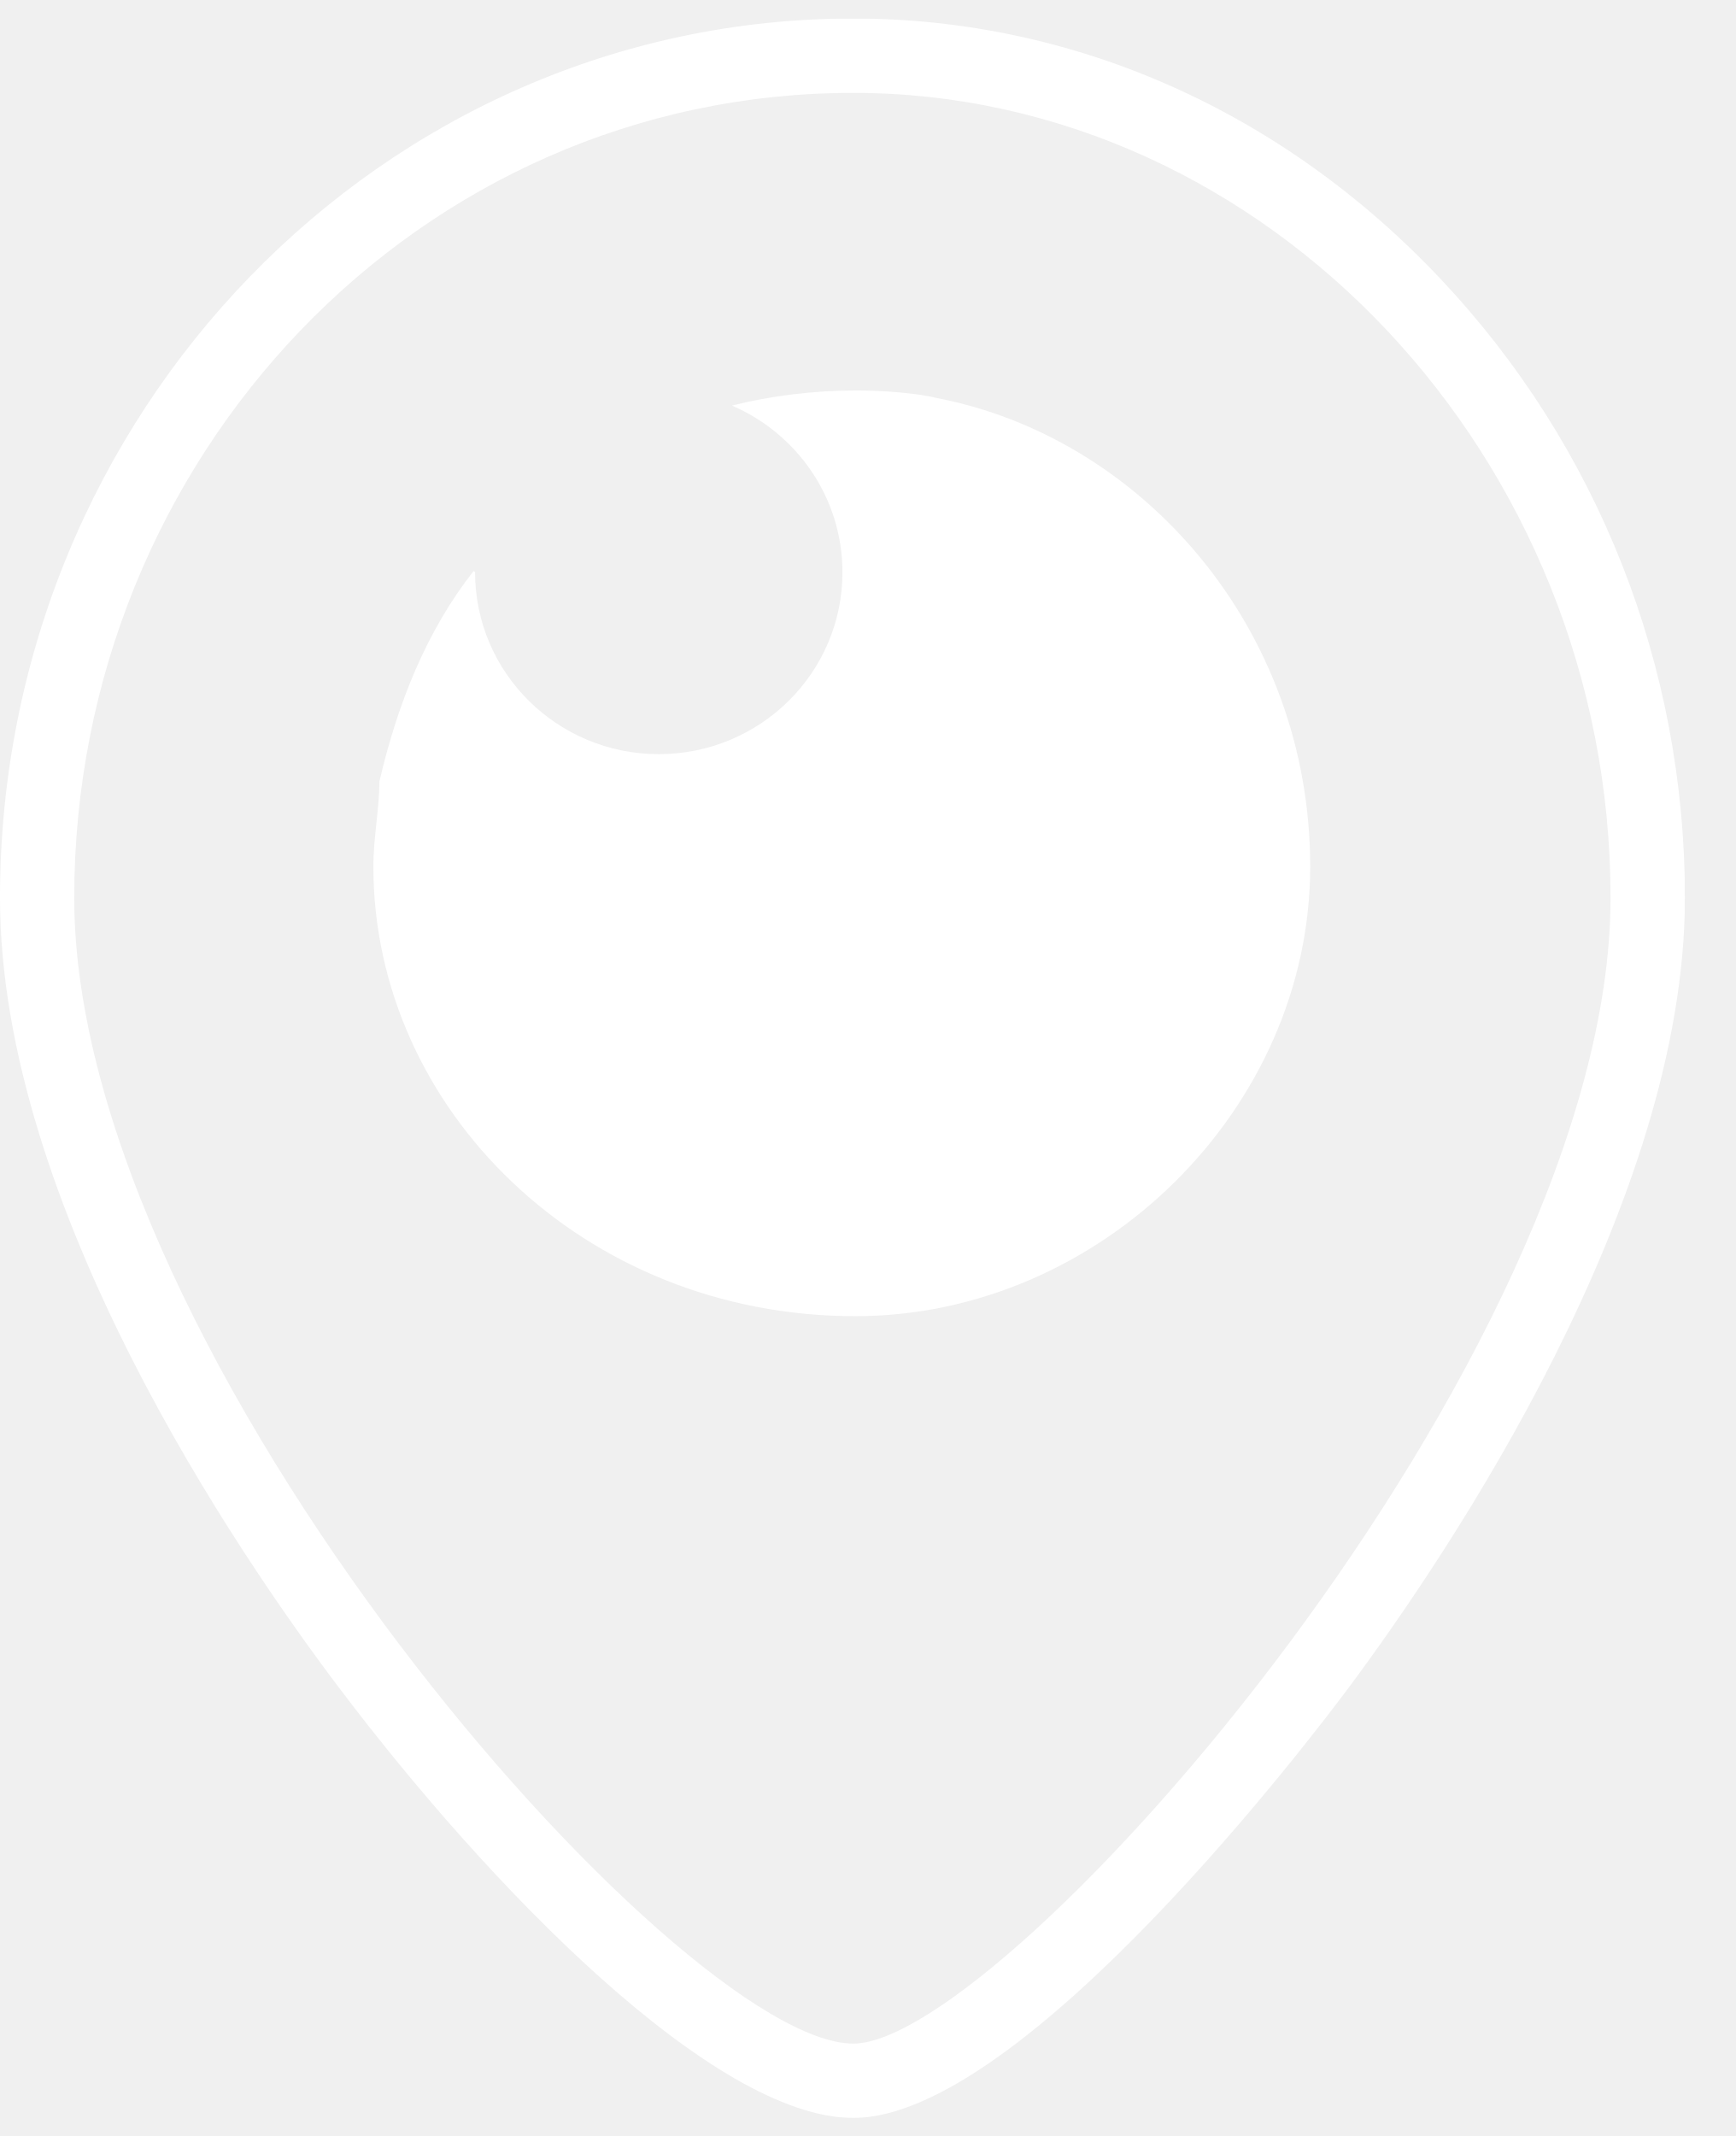
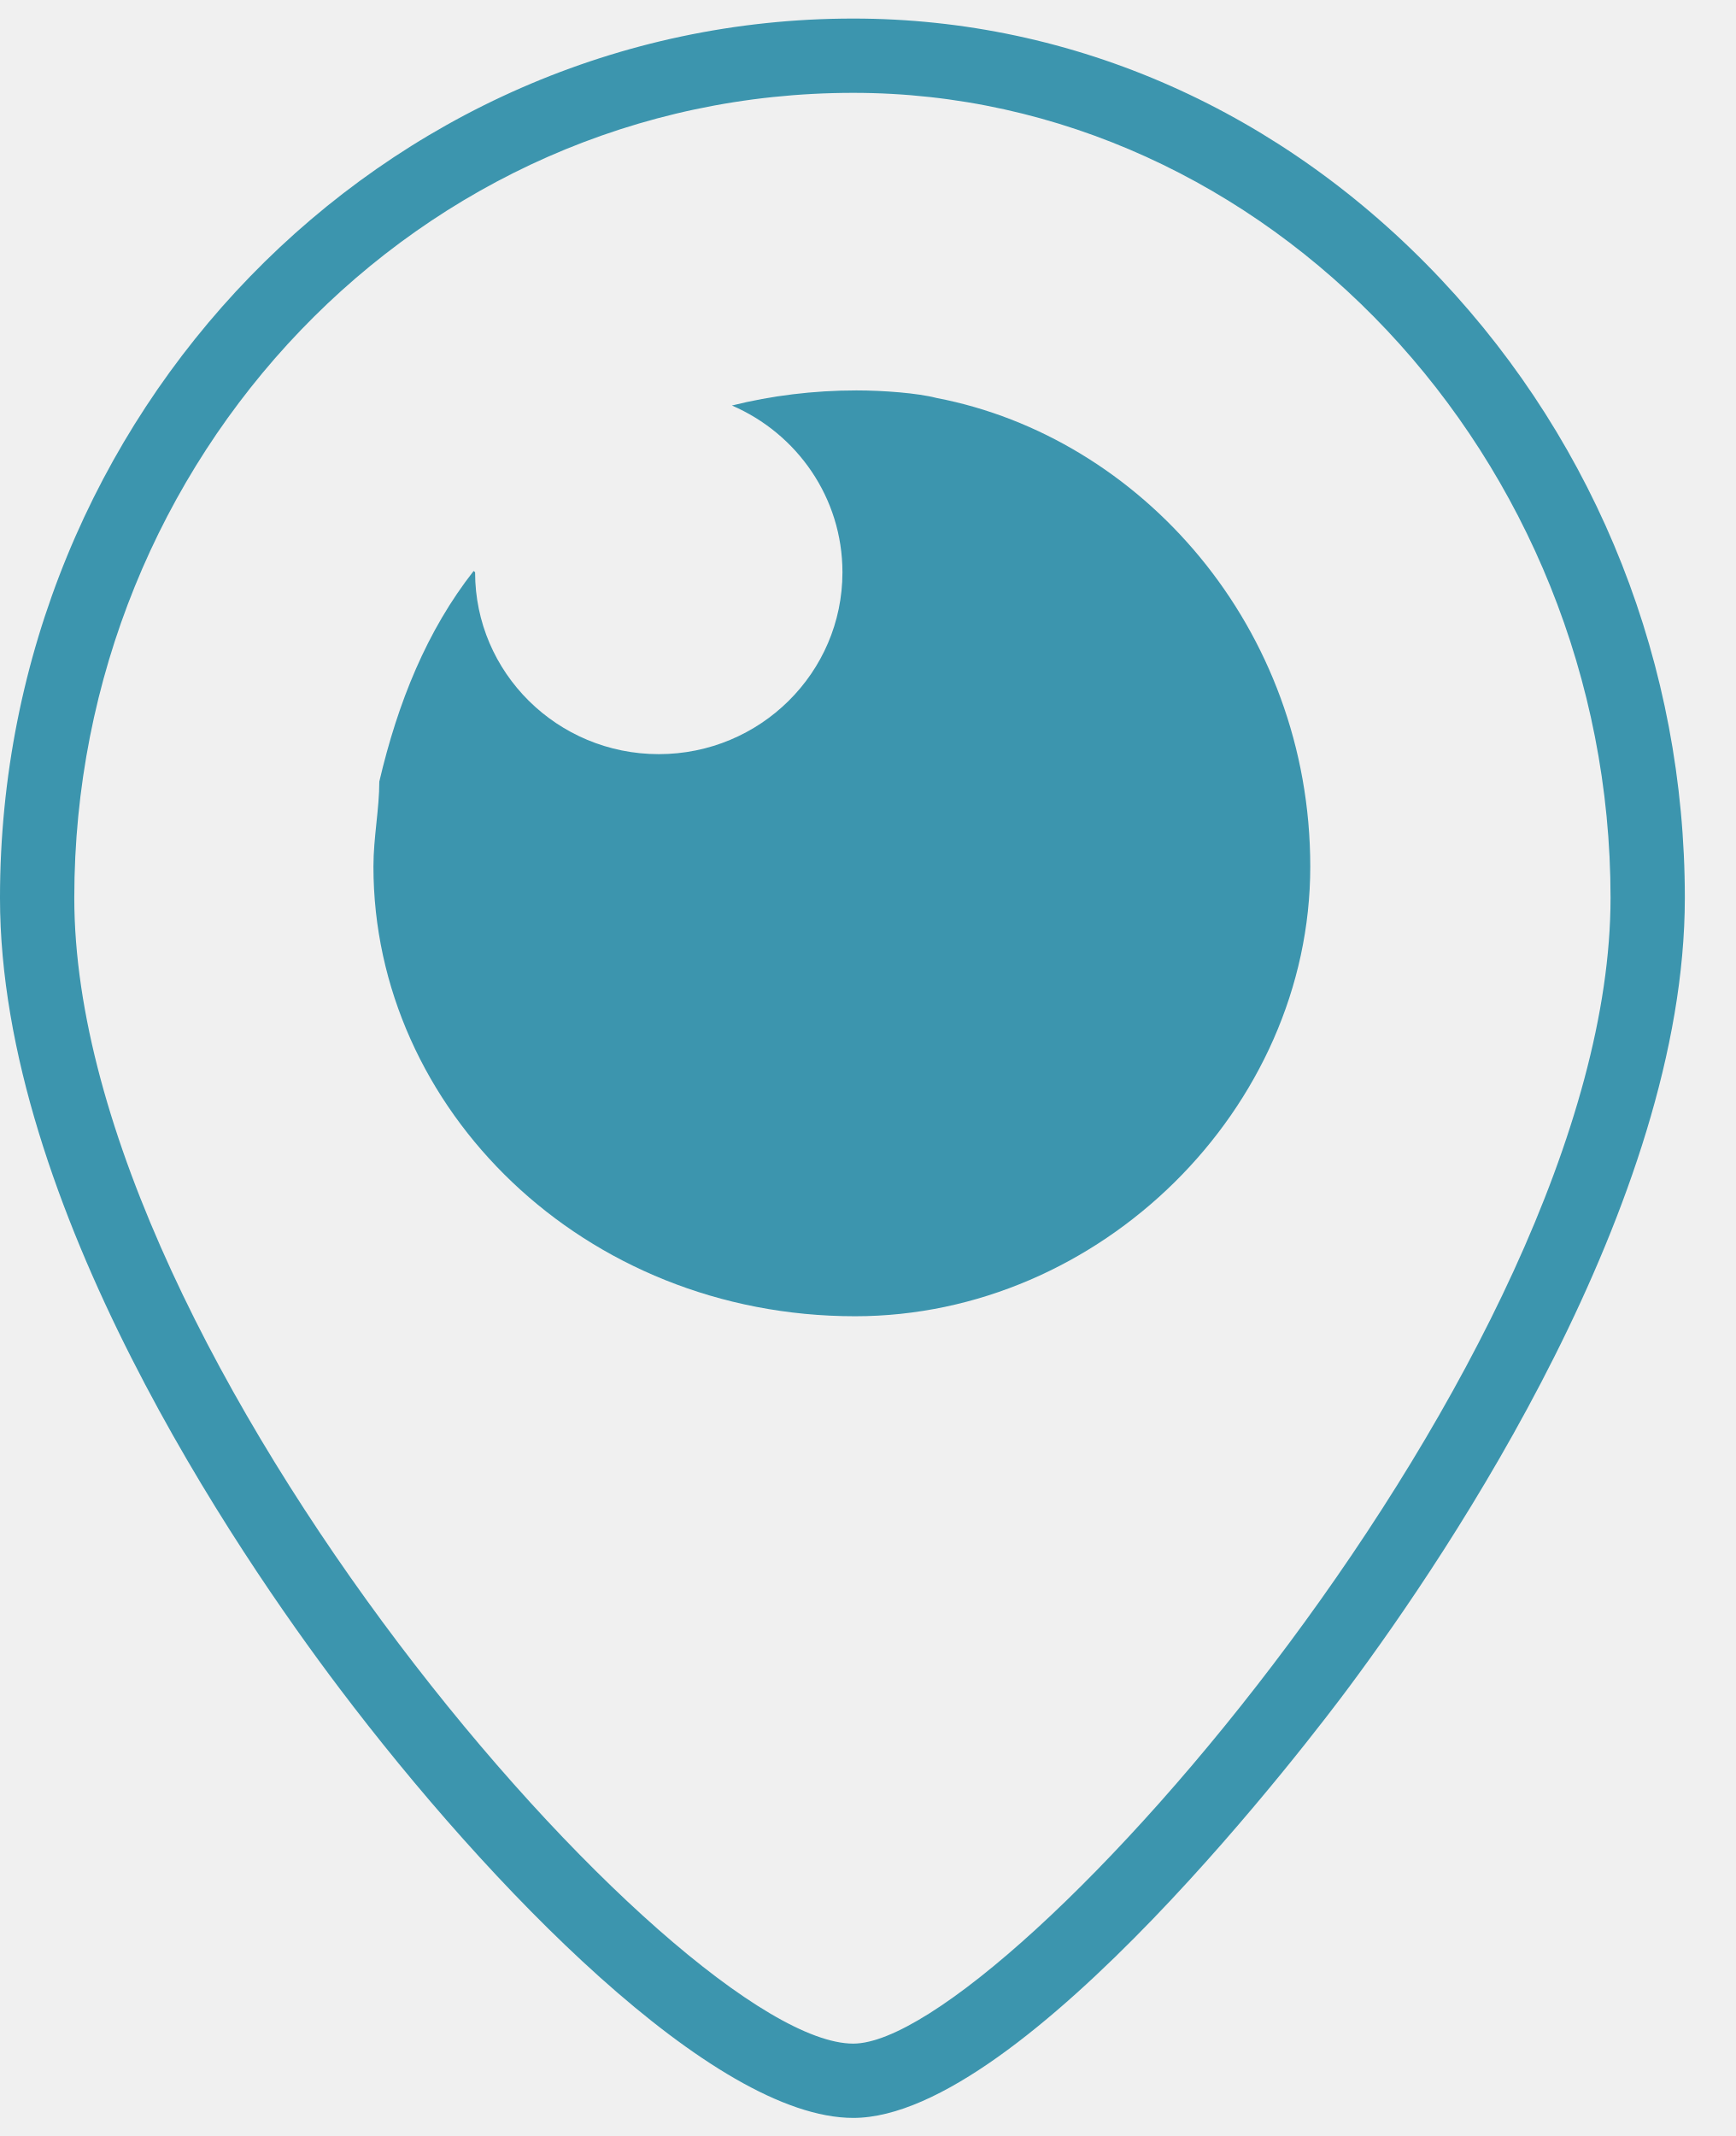
- <svg xmlns="http://www.w3.org/2000/svg" xmlns:xlink="http://www.w3.org/1999/xlink" width="13px" height="16px" viewBox="0 0 13 16" version="1.1">
-   <defs>
-     <path id="path-1" d="M0,15.861 L12.622,15.861 L12.622,0.135 L0,0.135 L0,15.861 L0,15.861 Z" />
-   </defs>
+ <svg xmlns="http://www.w3.org/2000/svg" width="26px" height="32px" viewBox="0 0 26 32" version="1.1">
+   <defs />
  <g id="1_NuitDebout_Home" stroke="none" stroke-width="1" fill="none" fill-rule="evenodd">
-     <g id="1.1_NuitDebout_Home_Desktop-HD" transform="translate(-1122, -2412)">
-       <g id="4.Compteur" transform="translate(-1, 2393)">
-         <g id="periscope" transform="translate(1027, 19)">
-           <g id="ic_periscope" transform="translate(96, 0)">
-             <g id="Group-3" transform="translate(0, 0.003757)">
-               <mask id="mask-2" fill="white">
-                 <use xlink:href="#path-1" />
-               </mask>
-               <g id="Clip-2" />
-               <path d="M6.392,15.304 C5.087,15.304 0.556,10.167 0.556,6.722 C0.556,3.425 3.133,0.692 6.392,0.692 C9.489,0.692 12.065,3.425 12.065,6.722 C12.065,10.167 7.535,15.304 6.392,15.304 M10.795,2.089 C9.609,0.829 8.045,0.135 6.392,0.135 C2.867,0.135 -4.17391304e-05,3.09 -4.17391304e-05,6.722 C-4.17391304e-05,9.028 1.777,11.629 2.541,12.64 C3.663,14.126 5.345,15.861 6.392,15.861 C7.669,15.861 9.858,12.967 10.104,12.637 C10.861,11.619 12.622,9.005 12.622,6.722 C12.622,4.985 11.973,3.34 10.795,2.089" id="Fill-1" fill="#FFFFFF" mask="url(#mask-2)" />
+     <g id="v2_NuitDebout_Home_Desktop-HD" transform="translate(-596, -1694)" fill="#3C95AE">
+       <g id="3.social" transform="translate(0, 1287)">
+         <g id="raw2" transform="translate(252, 325)">
+           <g id="periscope" transform="translate(240, 82)">
+             <g id="ic_periscope" transform="translate(104, 0)">
+               <path d="M12.784,30.616 C10.173,30.616 1.113,20.341 1.113,13.451 C1.113,6.857 6.266,1.391 12.784,1.391 C18.978,1.391 24.13,6.857 24.13,13.451 C24.13,20.341 15.07,30.616 12.784,30.616 M21.59,4.185 C19.218,1.666 16.091,0.278 12.784,0.278 C5.735,0.278 -8.34782604e-05,6.188 -8.34782604e-05,13.451 C-8.34782604e-05,18.064 3.554,23.266 5.082,25.288 C7.326,28.26 10.69,31.729 12.784,31.729 C15.339,31.729 19.717,25.941 20.207,25.281 C21.722,23.246 25.243,18.017 25.243,13.451 C25.243,9.978 23.946,6.688 21.59,4.185" id="Fill-1" />
+               <path d="M14.031,5.962 C13.753,5.889 13.236,5.849 12.831,5.849 C12.186,5.849 11.555,5.928 10.966,6.075 C11.94,6.495 12.622,7.455 12.622,8.574 C12.622,10.078 11.389,11.298 9.87,11.298 C8.35,11.298 7.118,10.078 7.118,8.574 C7.118,8.567 7.097,8.56 7.097,8.553 C6.395,9.448 5.961,10.522 5.683,11.709 C5.683,12.121 5.595,12.546 5.595,12.982 C5.595,16.614 8.742,19.719 12.811,19.719 C16.48,19.719 19.631,16.614 19.631,12.982 C19.631,9.399 17.092,6.548 14.031,5.962" id="Fill-4" />
            </g>
-             <path d="M7.015,2.981 C6.876,2.945 6.618,2.925 6.415,2.925 C6.093,2.925 5.778,2.964 5.483,3.038 C5.97,3.247 6.311,3.728 6.311,4.287 C6.311,5.039 5.695,5.649 4.935,5.649 C4.175,5.649 3.559,5.039 3.559,4.287 C3.559,4.283 3.548,4.28 3.548,4.277 C3.197,4.724 2.981,5.261 2.842,5.854 C2.842,6.06 2.797,6.273 2.797,6.491 C2.797,8.307 4.371,9.859 6.406,9.859 C8.24,9.859 9.815,8.307 9.815,6.491 C9.815,4.699 8.546,3.274 7.015,2.981" id="Fill-4" fill="#FFFFFF" />
          </g>
        </g>
      </g>
    </g>
  </g>
</svg>
